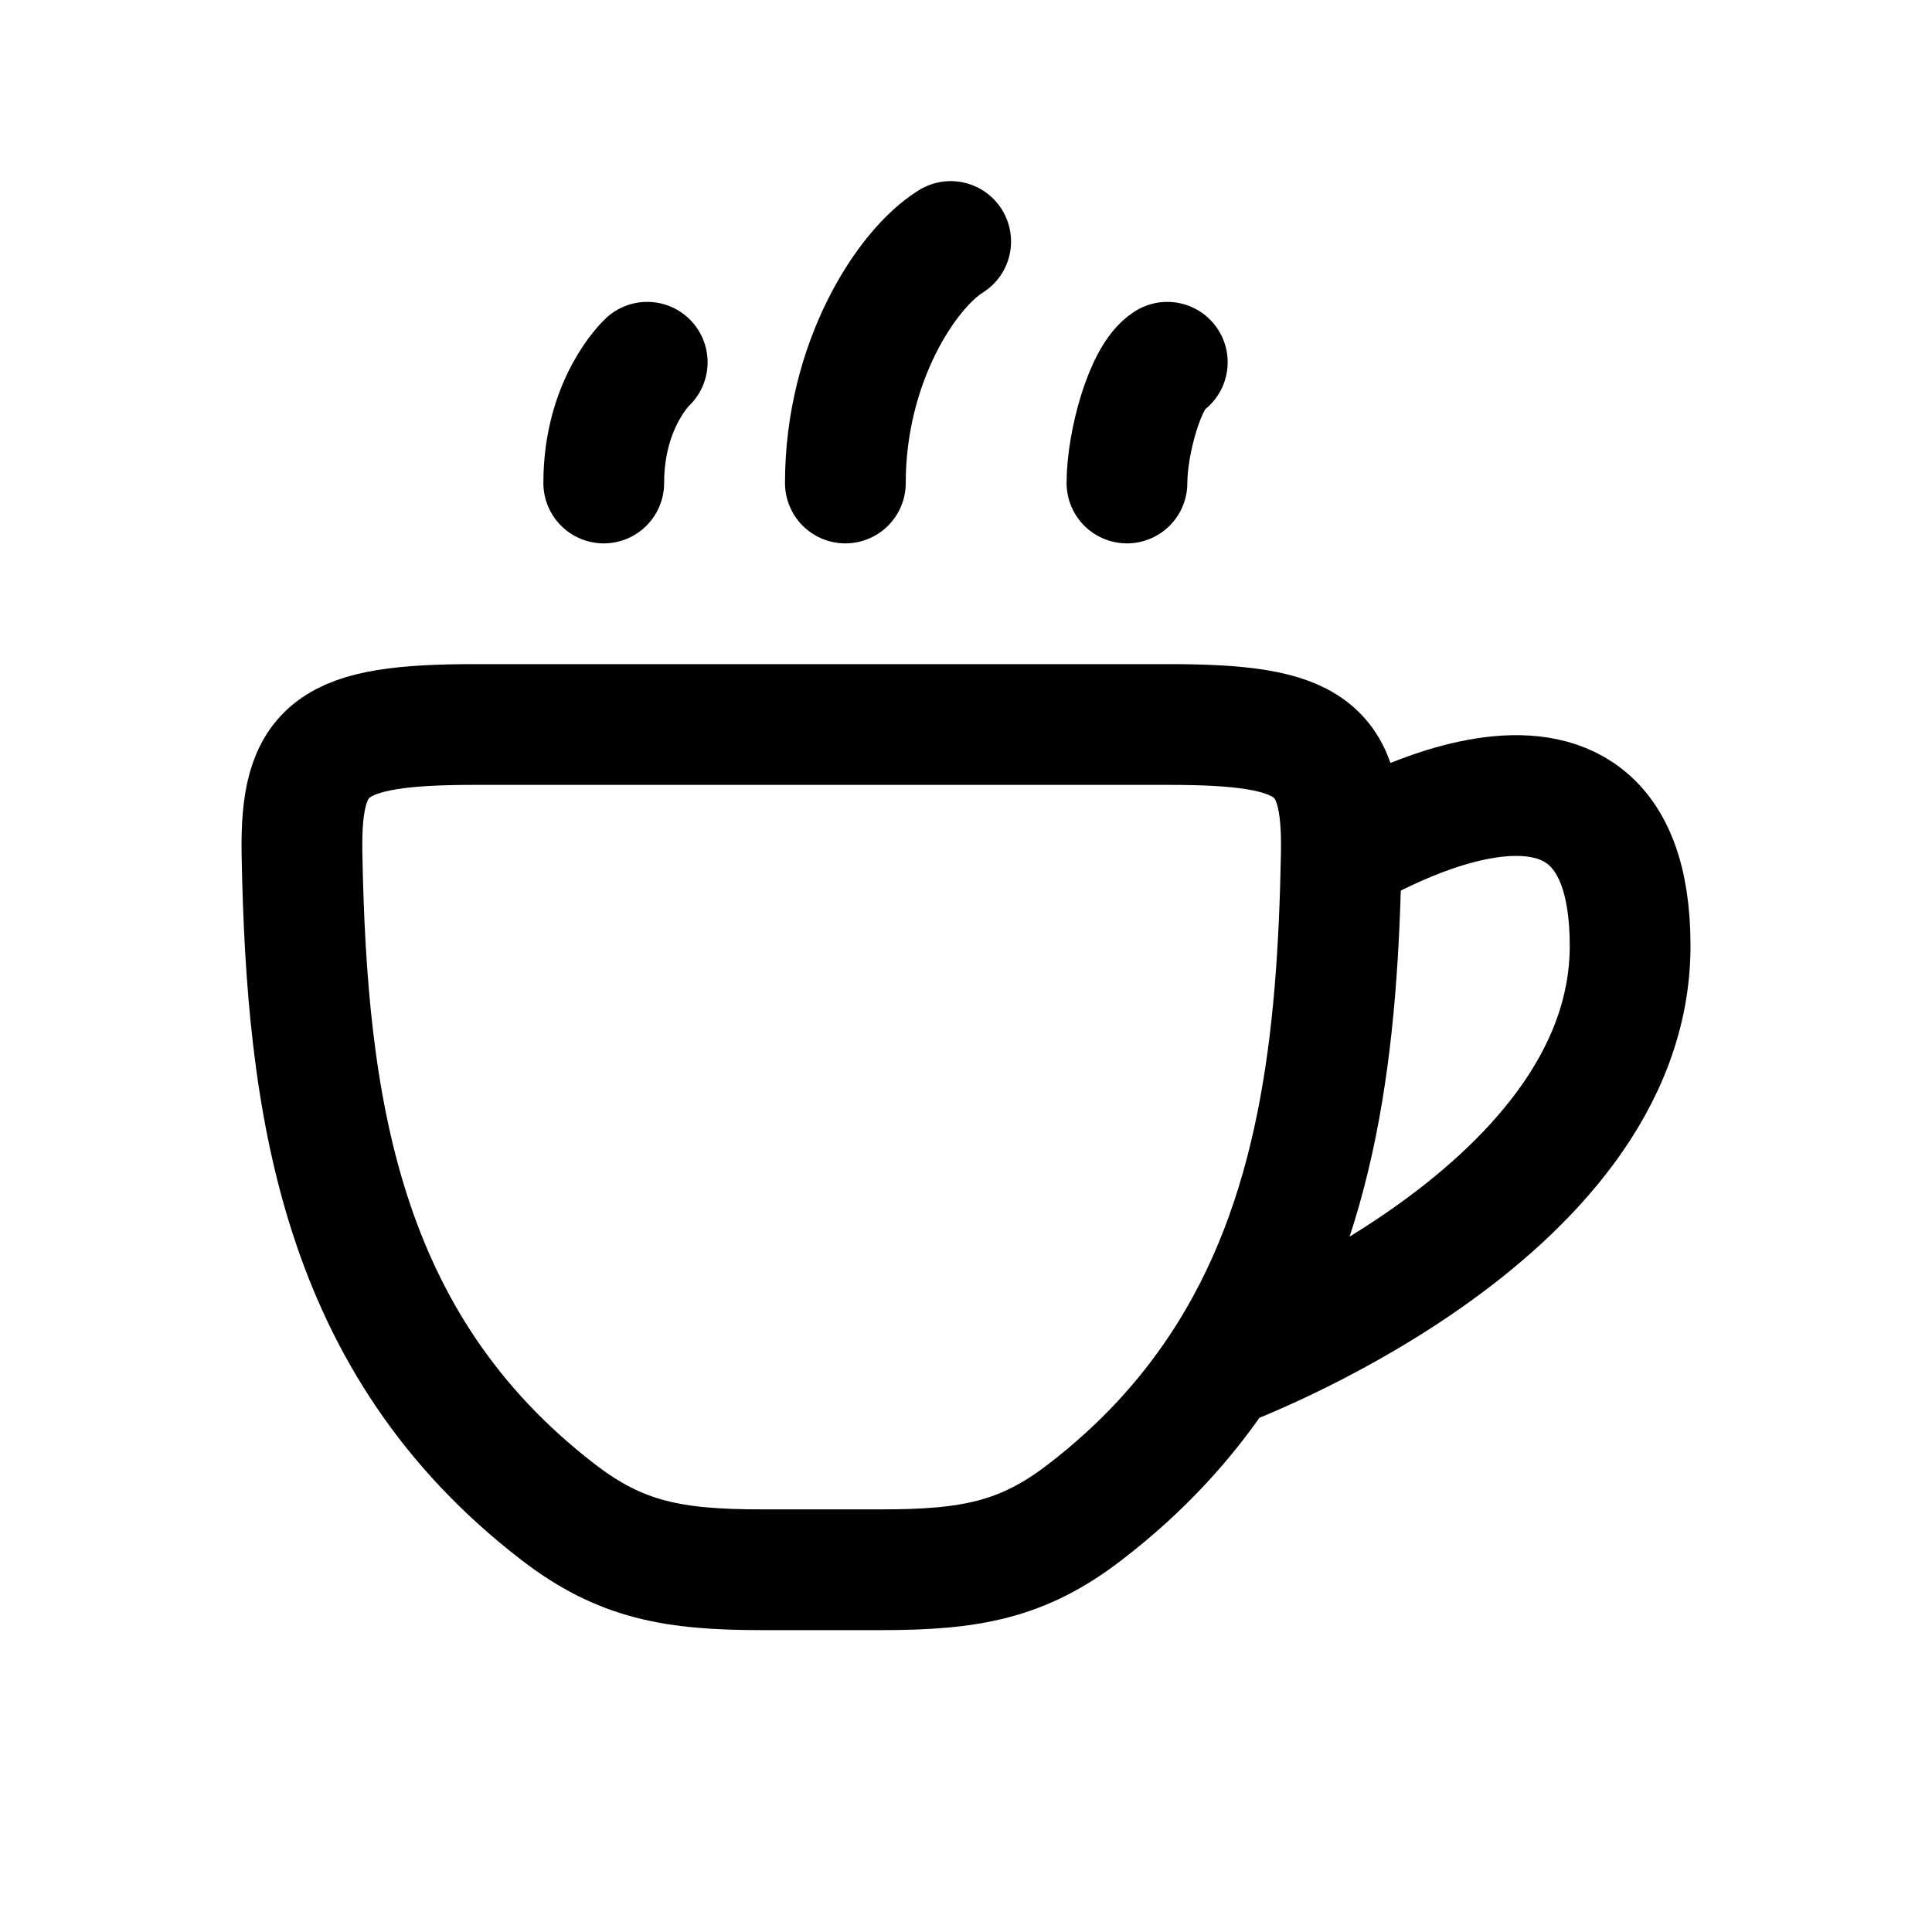
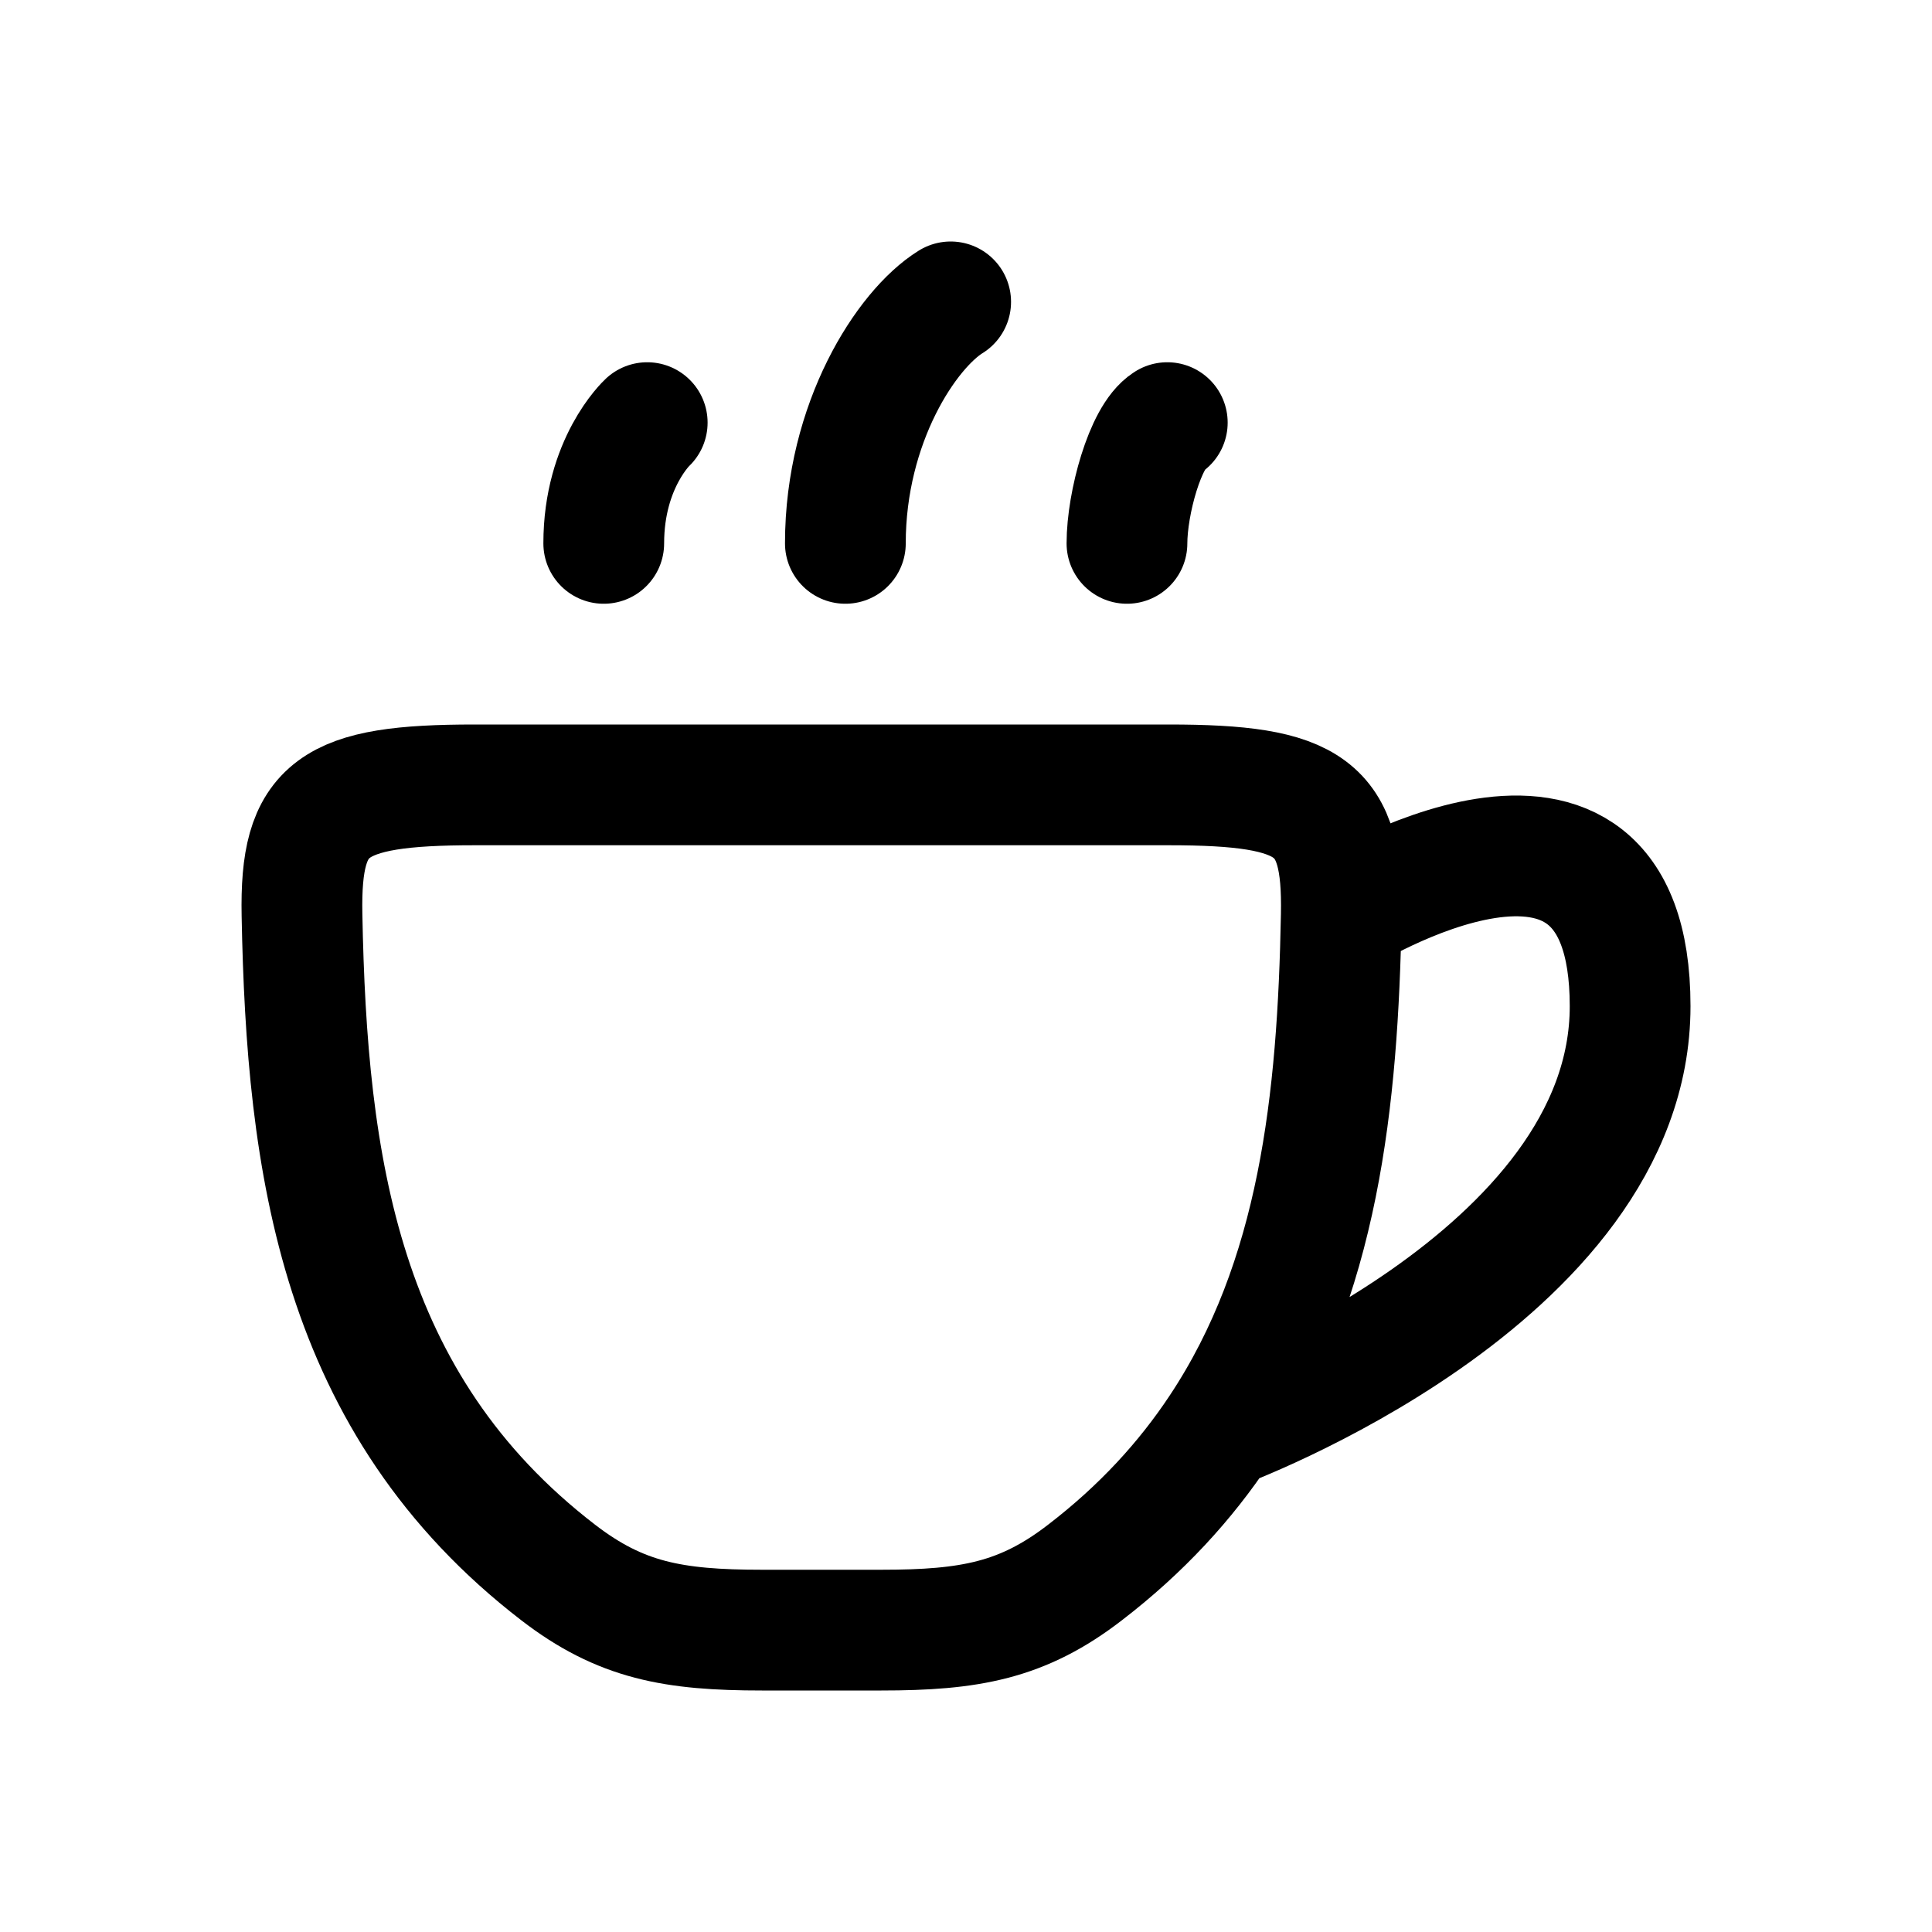
<svg xmlns="http://www.w3.org/2000/svg" viewBox="0 0 16 16" fill="none">
-   <path d="M11.108 7.077C11.125 6.184 10.866 6 9.678 6H3.931C2.743 6 2.484 6.184 2.501 7.077C2.54 9.145 2.808 11.126 4.623 12.523C5.14 12.921 5.576 13 6.31 13H7.299C8.033 13 8.469 12.921 8.985 12.523C9.454 12.163 9.819 11.763 10.104 11.333M11.108 7.077C11.108 7.077 13.5 5.577 13.5 7.833C13.5 10.09 10.104 11.333 10.104 11.333M11.108 7.077C11.079 8.611 10.924 10.098 10.104 11.333" stroke="currentColor" stroke-linecap="round" />
-   <path d="M7.873 2C7.508 2.226 7.001 3 7.001 4M5.36 3C5.36 3 5 3.333 5 4M9.667 3C9.485 3.113 9.333 3.667 9.333 4" stroke="currentColor" stroke-linecap="round" />
+   <path d="M 11.108 7.577 C 11.125 6.684 10.866 6.5 9.678 6.5 L 3.931 6.5 C 2.743 6.5 2.484 6.684 2.501 7.577 C 2.54 9.645 2.808 11.626 4.623 13.023 C 5.14 13.421 5.576 13.5 6.31 13.5 L 7.299 13.5 C 8.033 13.5 8.469 13.421 8.985 13.023 C 9.454 12.663 9.819 12.263 10.104 11.833 M 11.108 7.577 C 11.108 7.577 13.5 6.077 13.5 8.333 C 13.5 10.59 10.104 11.833 10.104 11.833 M 11.108 7.577 C 11.079 9.111 10.924 10.598 10.104 11.833" stroke="currentColor" stroke-linecap="round" />
+   <path d="M 7.873 2.5 C 7.508 2.726 7.001 3.5 7.001 4.5 M 5.36 3.5 C 5.36 3.5 5 3.833 5 4.5 M 9.667 3.5 C 9.485 3.613 9.333 4.167 9.333 4.5" stroke="currentColor" stroke-linecap="round" />
</svg>
